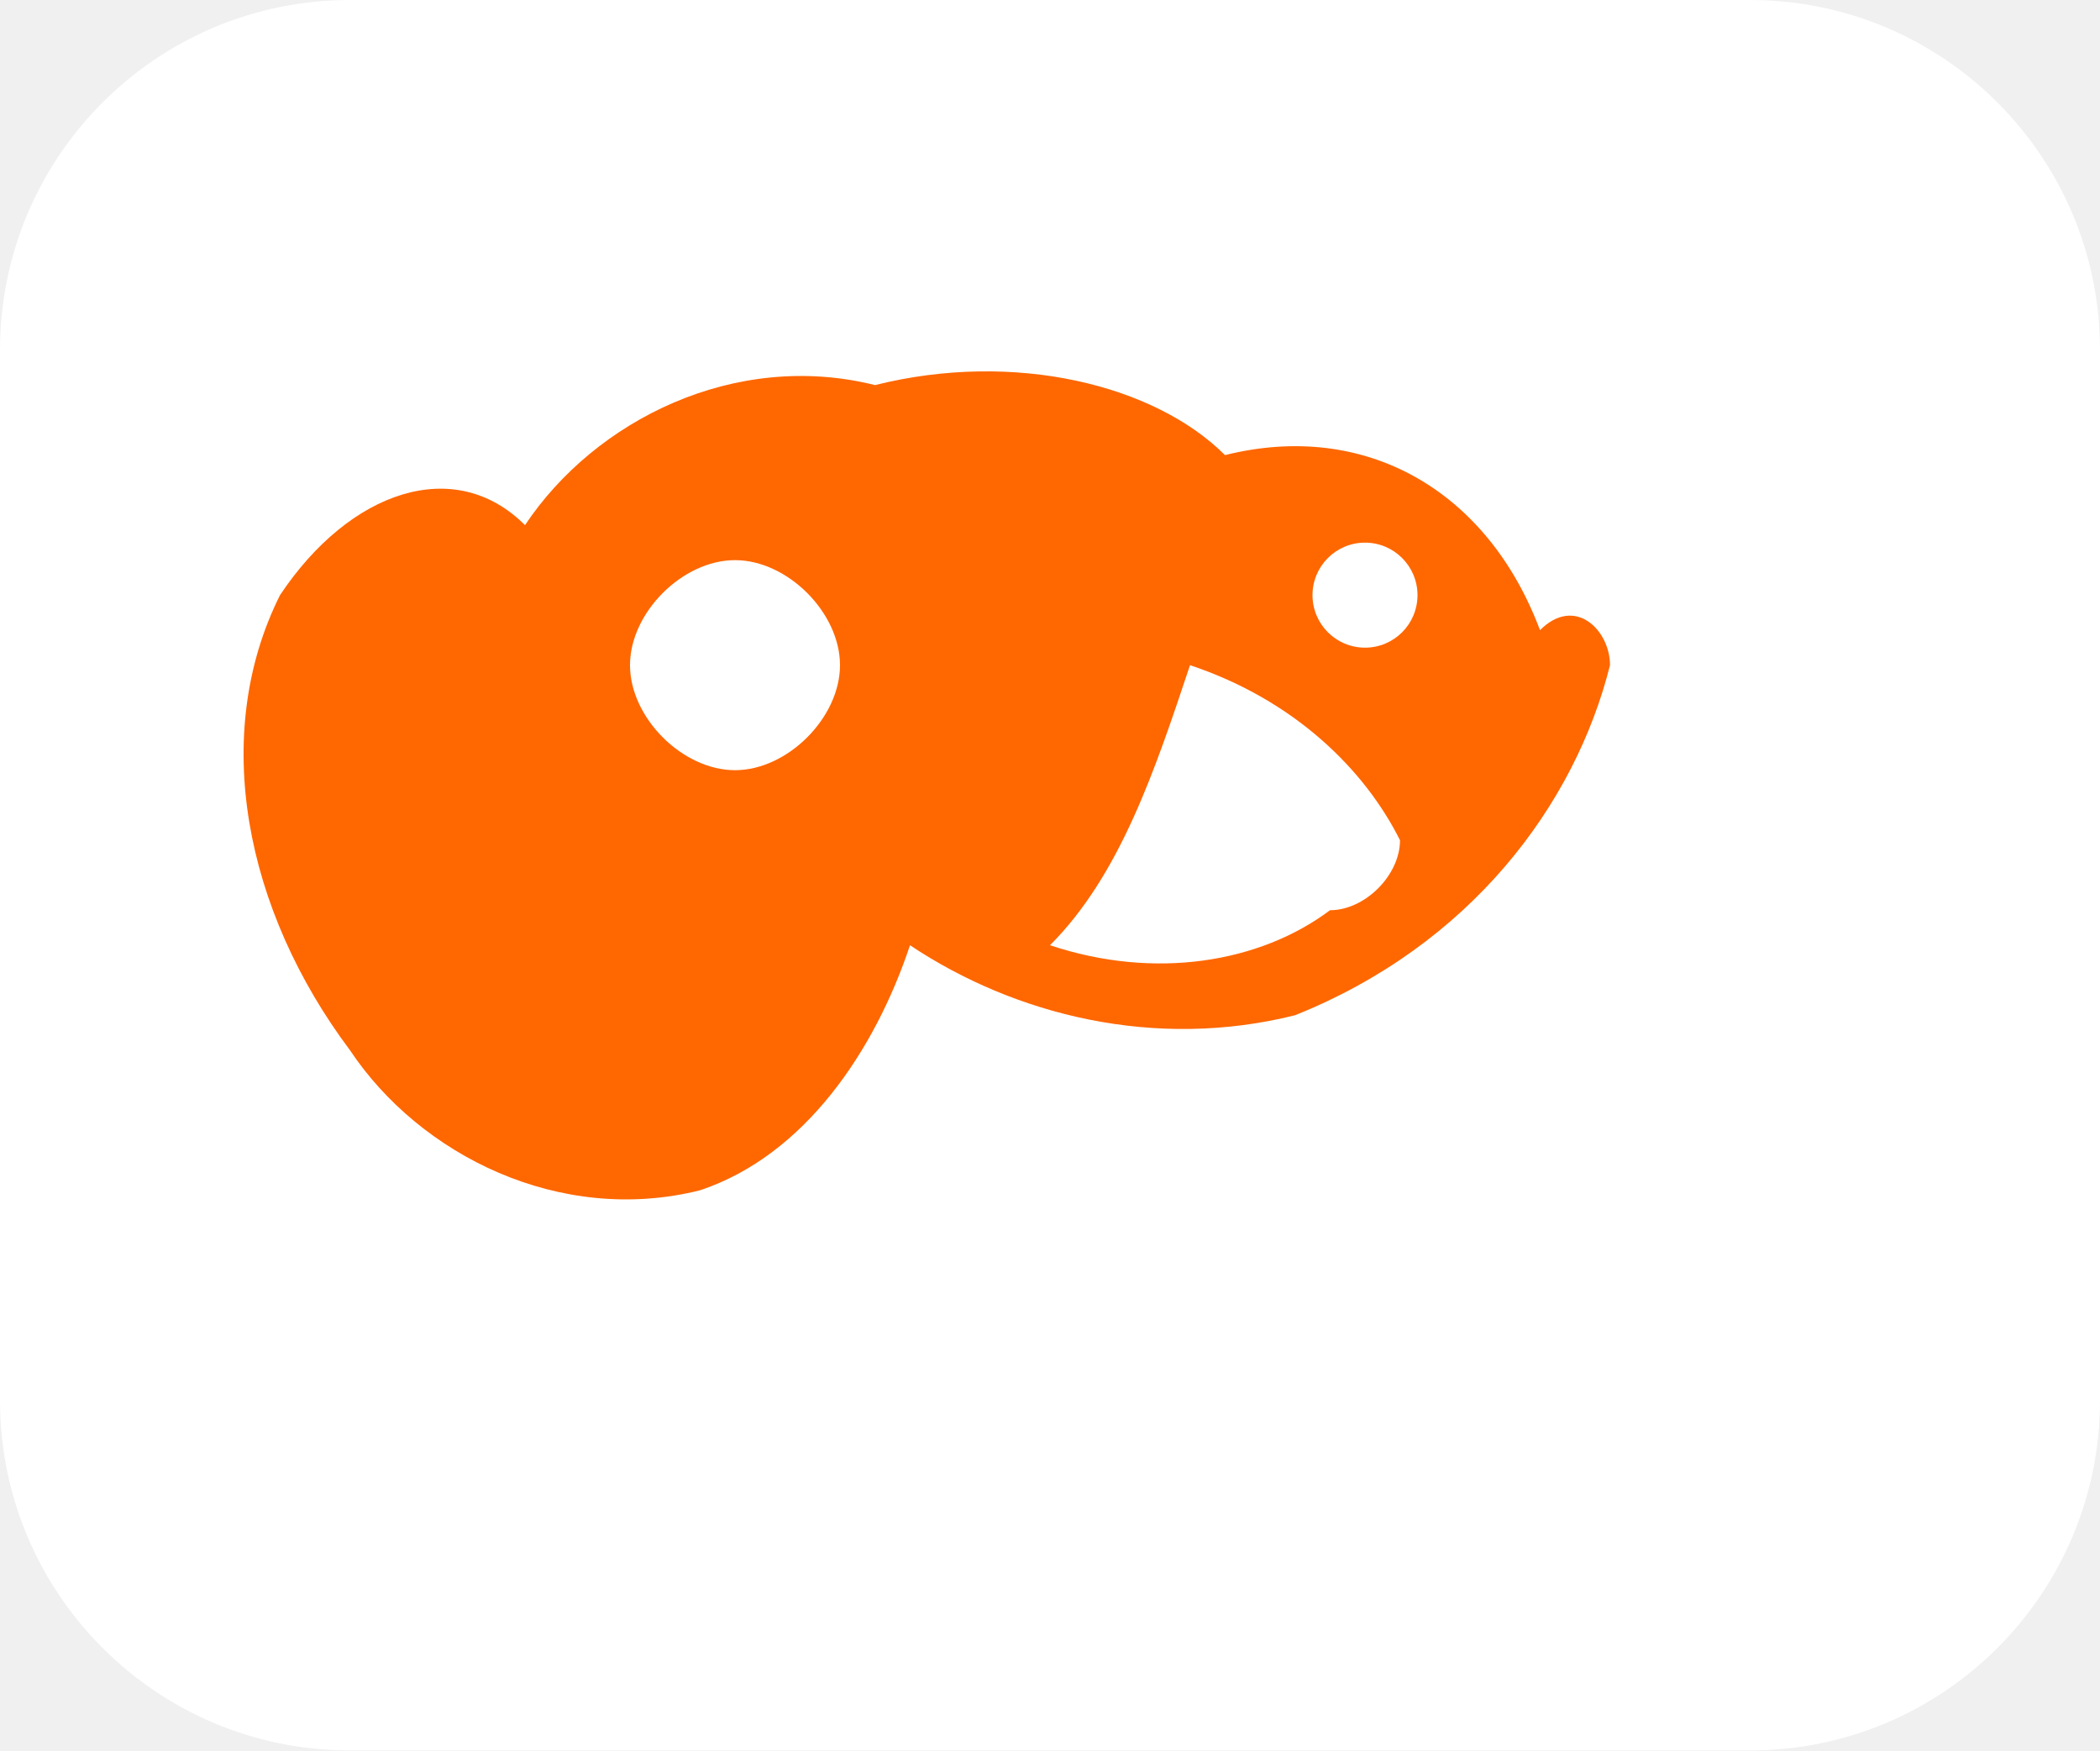
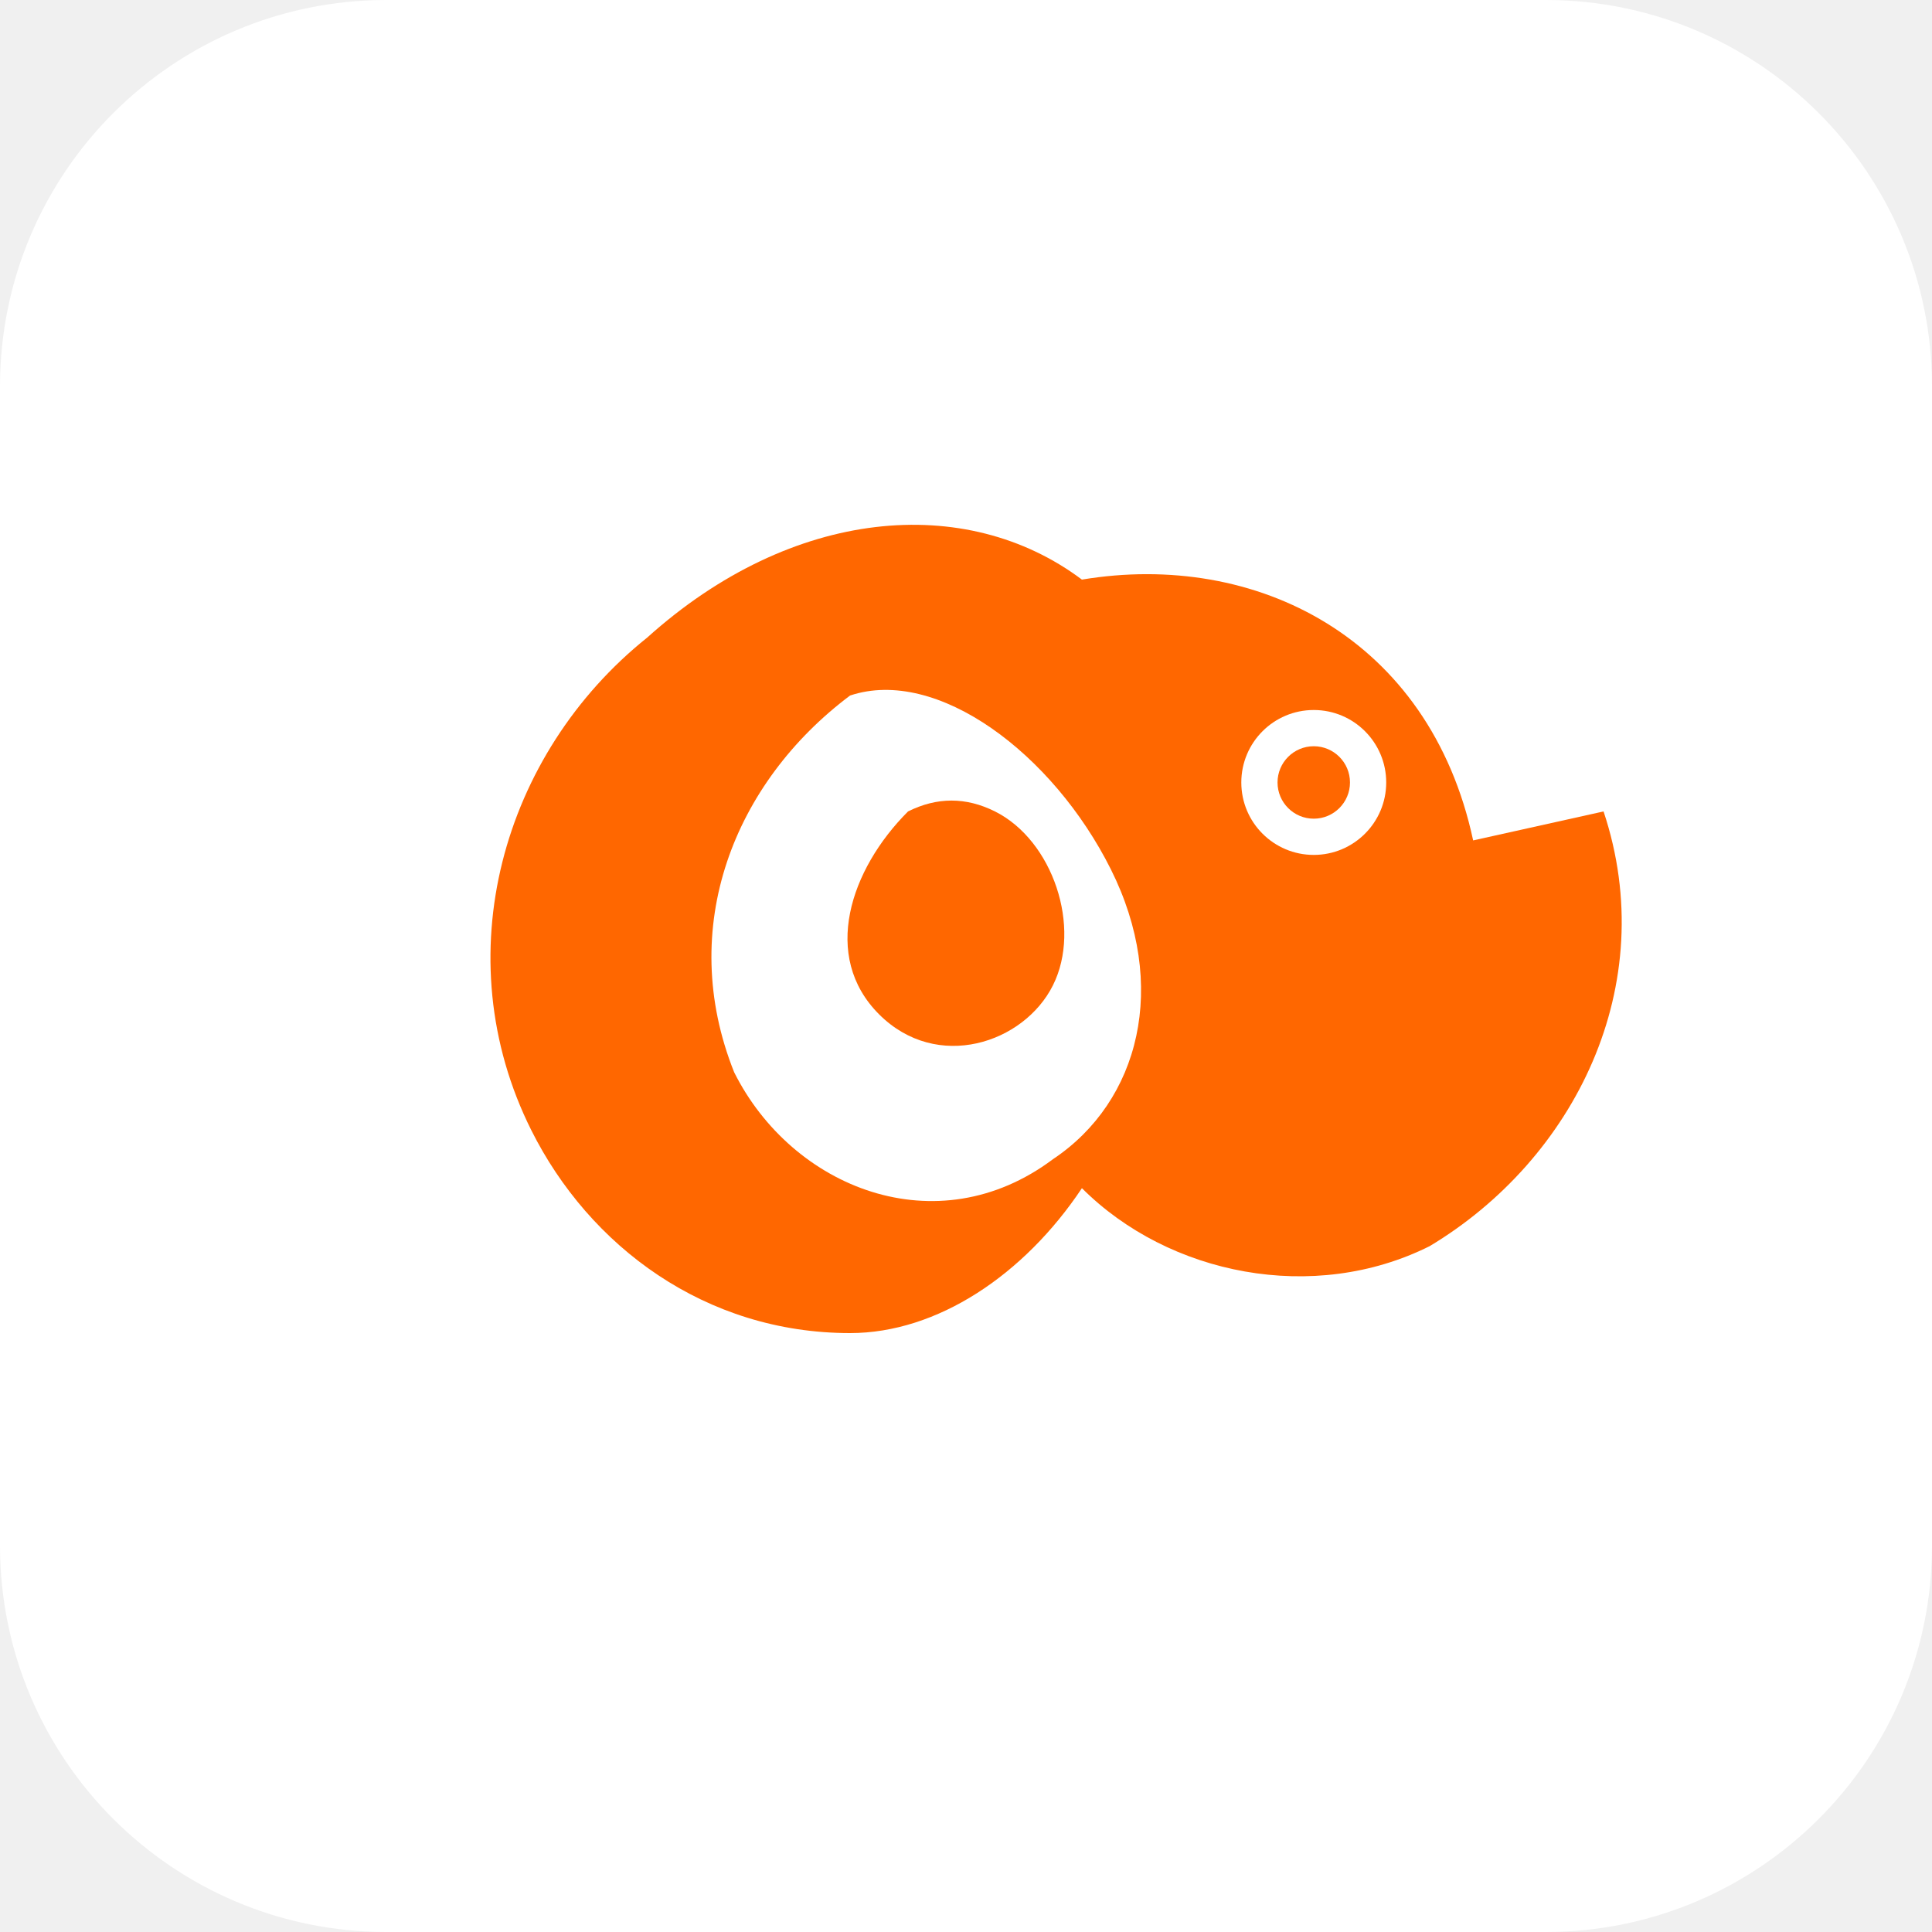
- <svg xmlns="http://www.w3.org/2000/svg" viewBox="0 0 120 100">
-   <rect width="120" height="100" rx="20" fill="#ffffff" />
-   <path d="M 88,36 C 85,28 78,24 70,26 C 66,22 58,20 50,22 C 42,20 34,24 30,30 C 26,26 20,28 16,34 C 12,42 14,52 20,60 C 24,66 32,70 40,68 C 46,66 50,60 52,54 C 58,58 66,60 74,58 C 84,54 90,46 92,38 C 92,36 90,34 88,36 Z M 42,32 C 45,32 48,35 48,38 C 48,41 45,44 42,44 C 39,44 36,41 36,38 C 36,35 39,32 42,32 Z M 76,52 C 72,55 66,56 60,54 C 64,50 66,44 68,38 C 74,40 78,44 80,48 C 80,50 78,52 76,52 Z" fill="#ff6700" />
-   <circle cx="78" cy="34" r="3" fill="#ffffff" />
+ <svg xmlns="http://www.w3.org/2000/svg" viewBox="0 0 120 120" width="100%" height="100%">
+   <rect width="120" height="120" rx="24" fill="#ffffff" />
+   <g transform="translate(15, 18) scale(0.9)">
+     <path d="M 85,38 C 82,24 70,18 58,20 C 50,14 38,15 28,24 C 18,32 14,46 20,58 C 24,66 32,72 42,72 C 48,72 54,68 58,62 C 64,68 74,70 82,66 C 92,60 98,48 94,36 Z" fill="#ff6700" />
+     <path d="M 42,28 C 34,34 30,44 34,54 C 38,62 48,66 56,60 C 62,56 64,48 60,40 C 56,32 48,26 42,28 Z" fill="#ffffff" />
+     <path d="M 46,36 C 42,40 40,46 44,50 C 48,54 54,52 56,48 C 58,44 56,38 52,36 C 50,35 48,35 46,36 Z" fill="#ff6700" />
+     <circle cx="74" cy="34" r="5" fill="#ffffff" />
+     <circle cx="74" cy="34" r="2.5" fill="#ff6700" />
+   </g>
</svg>
